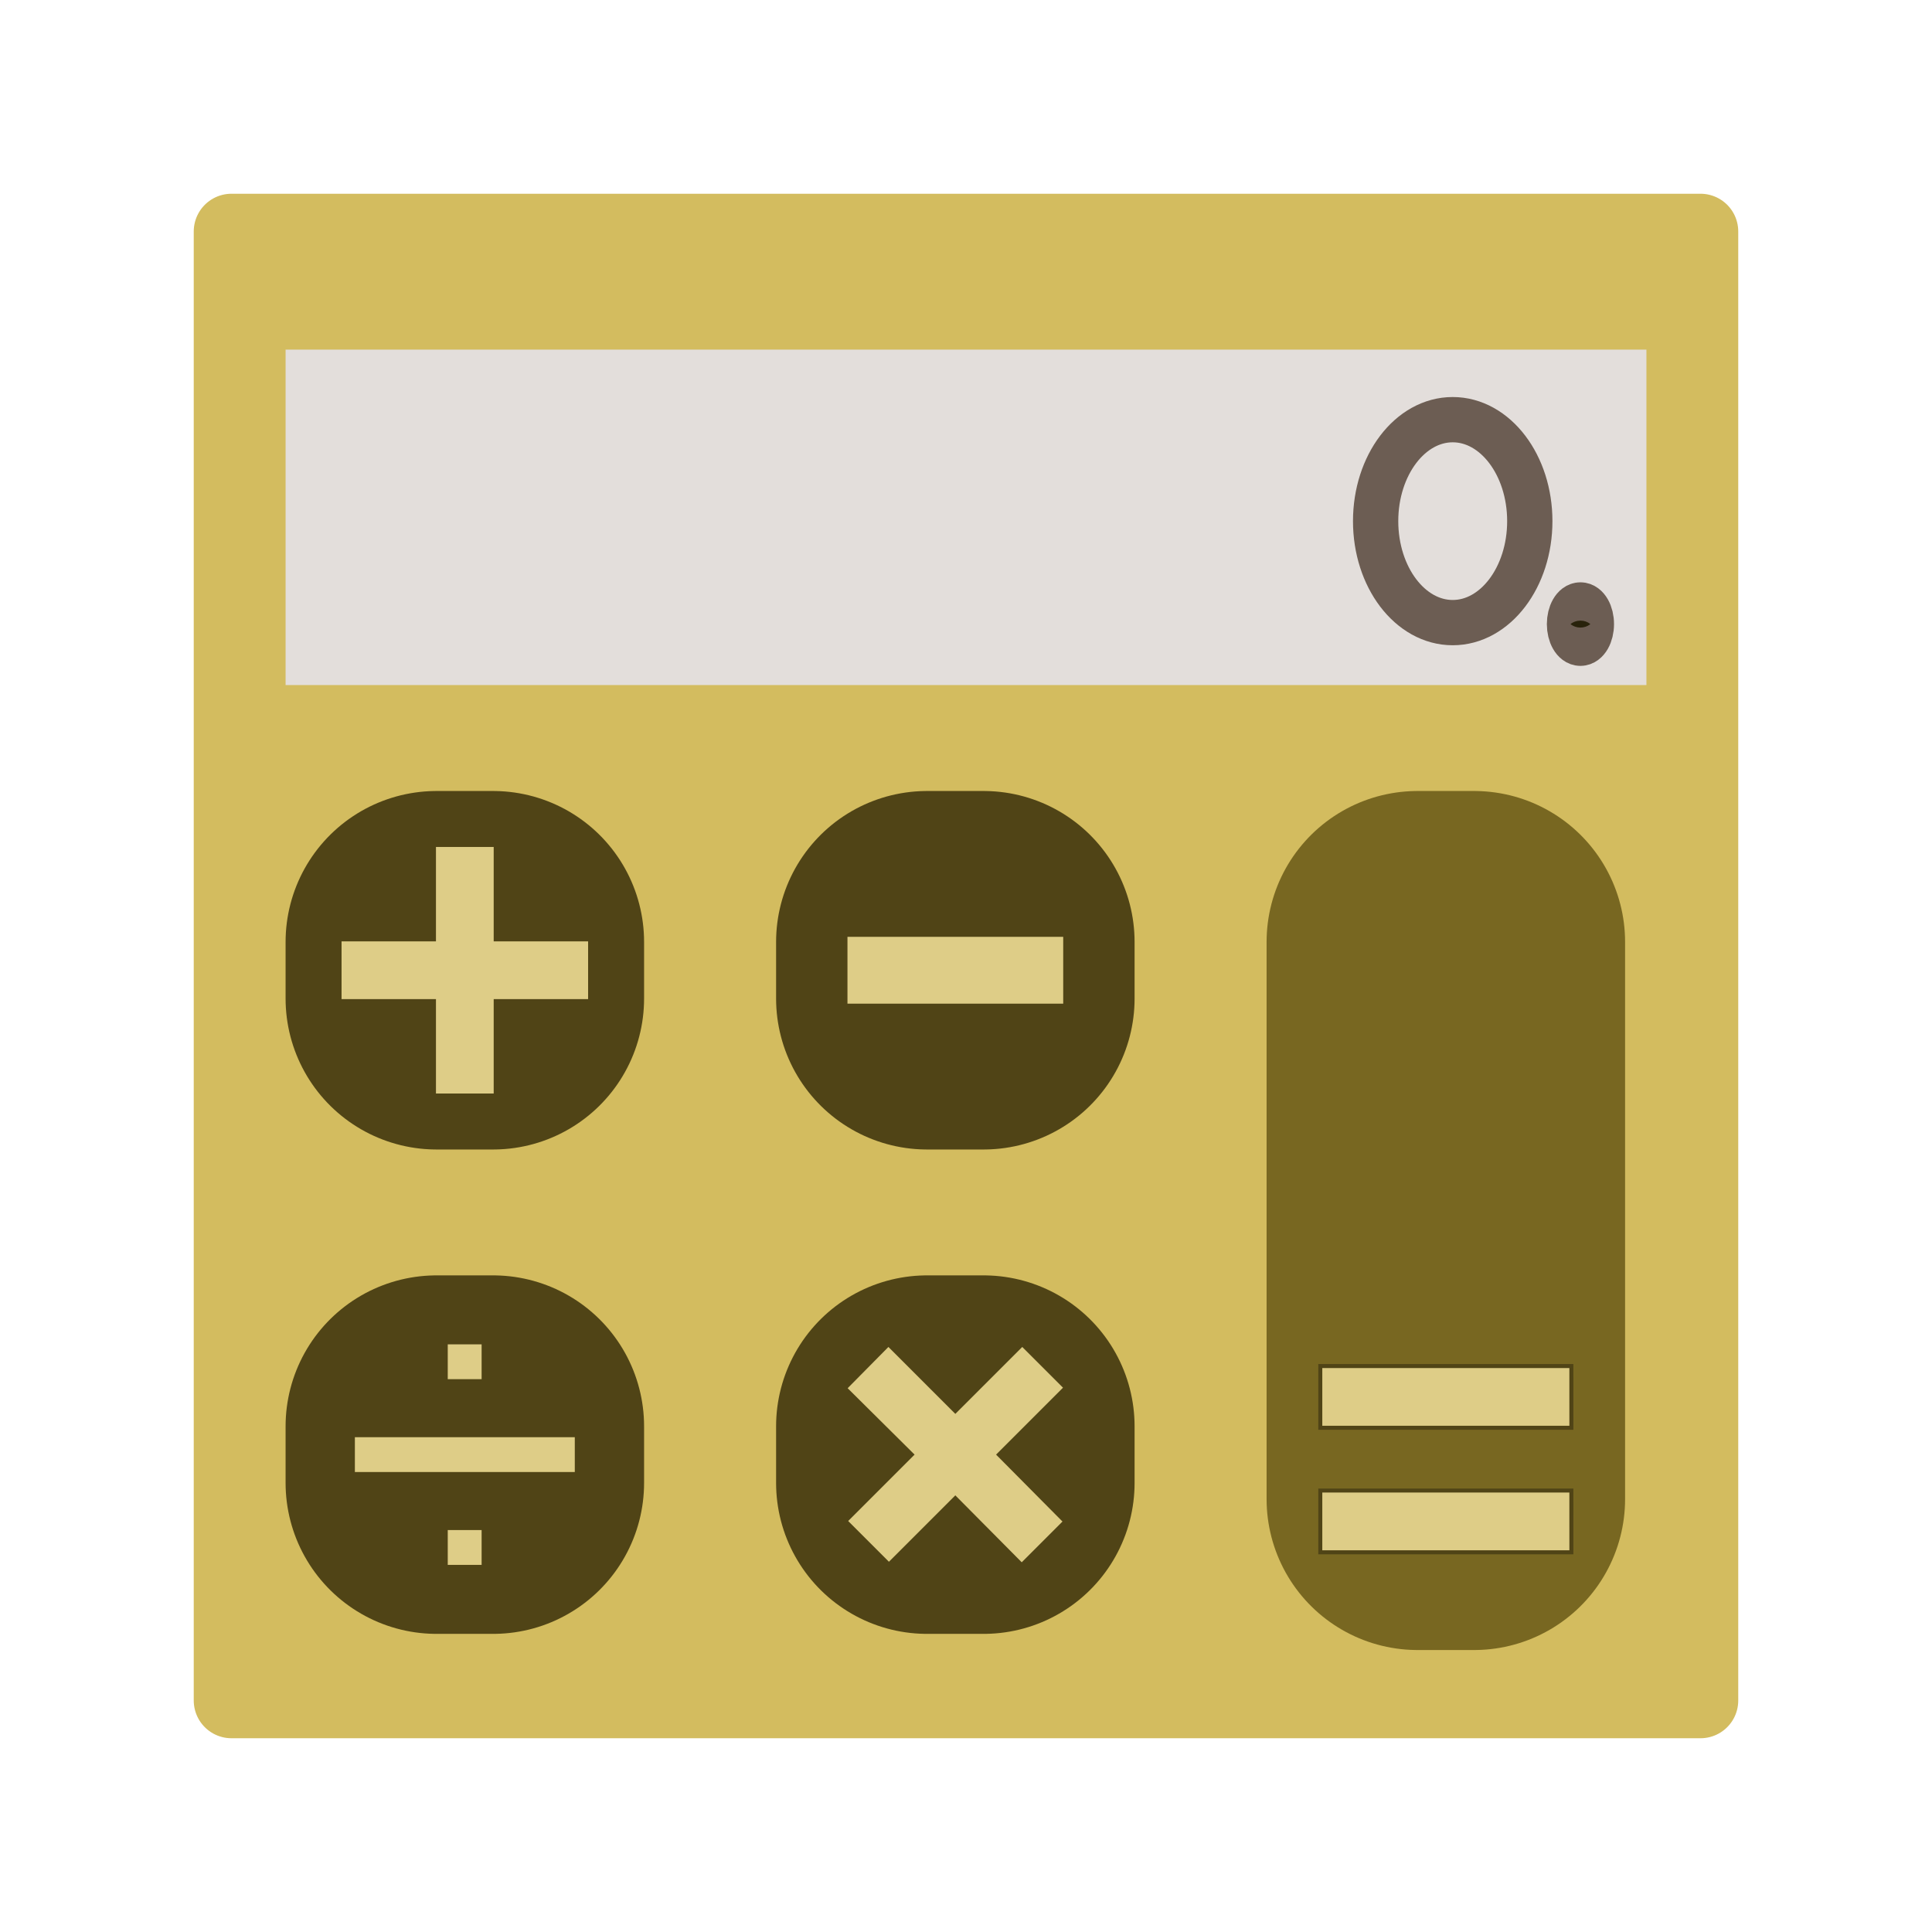
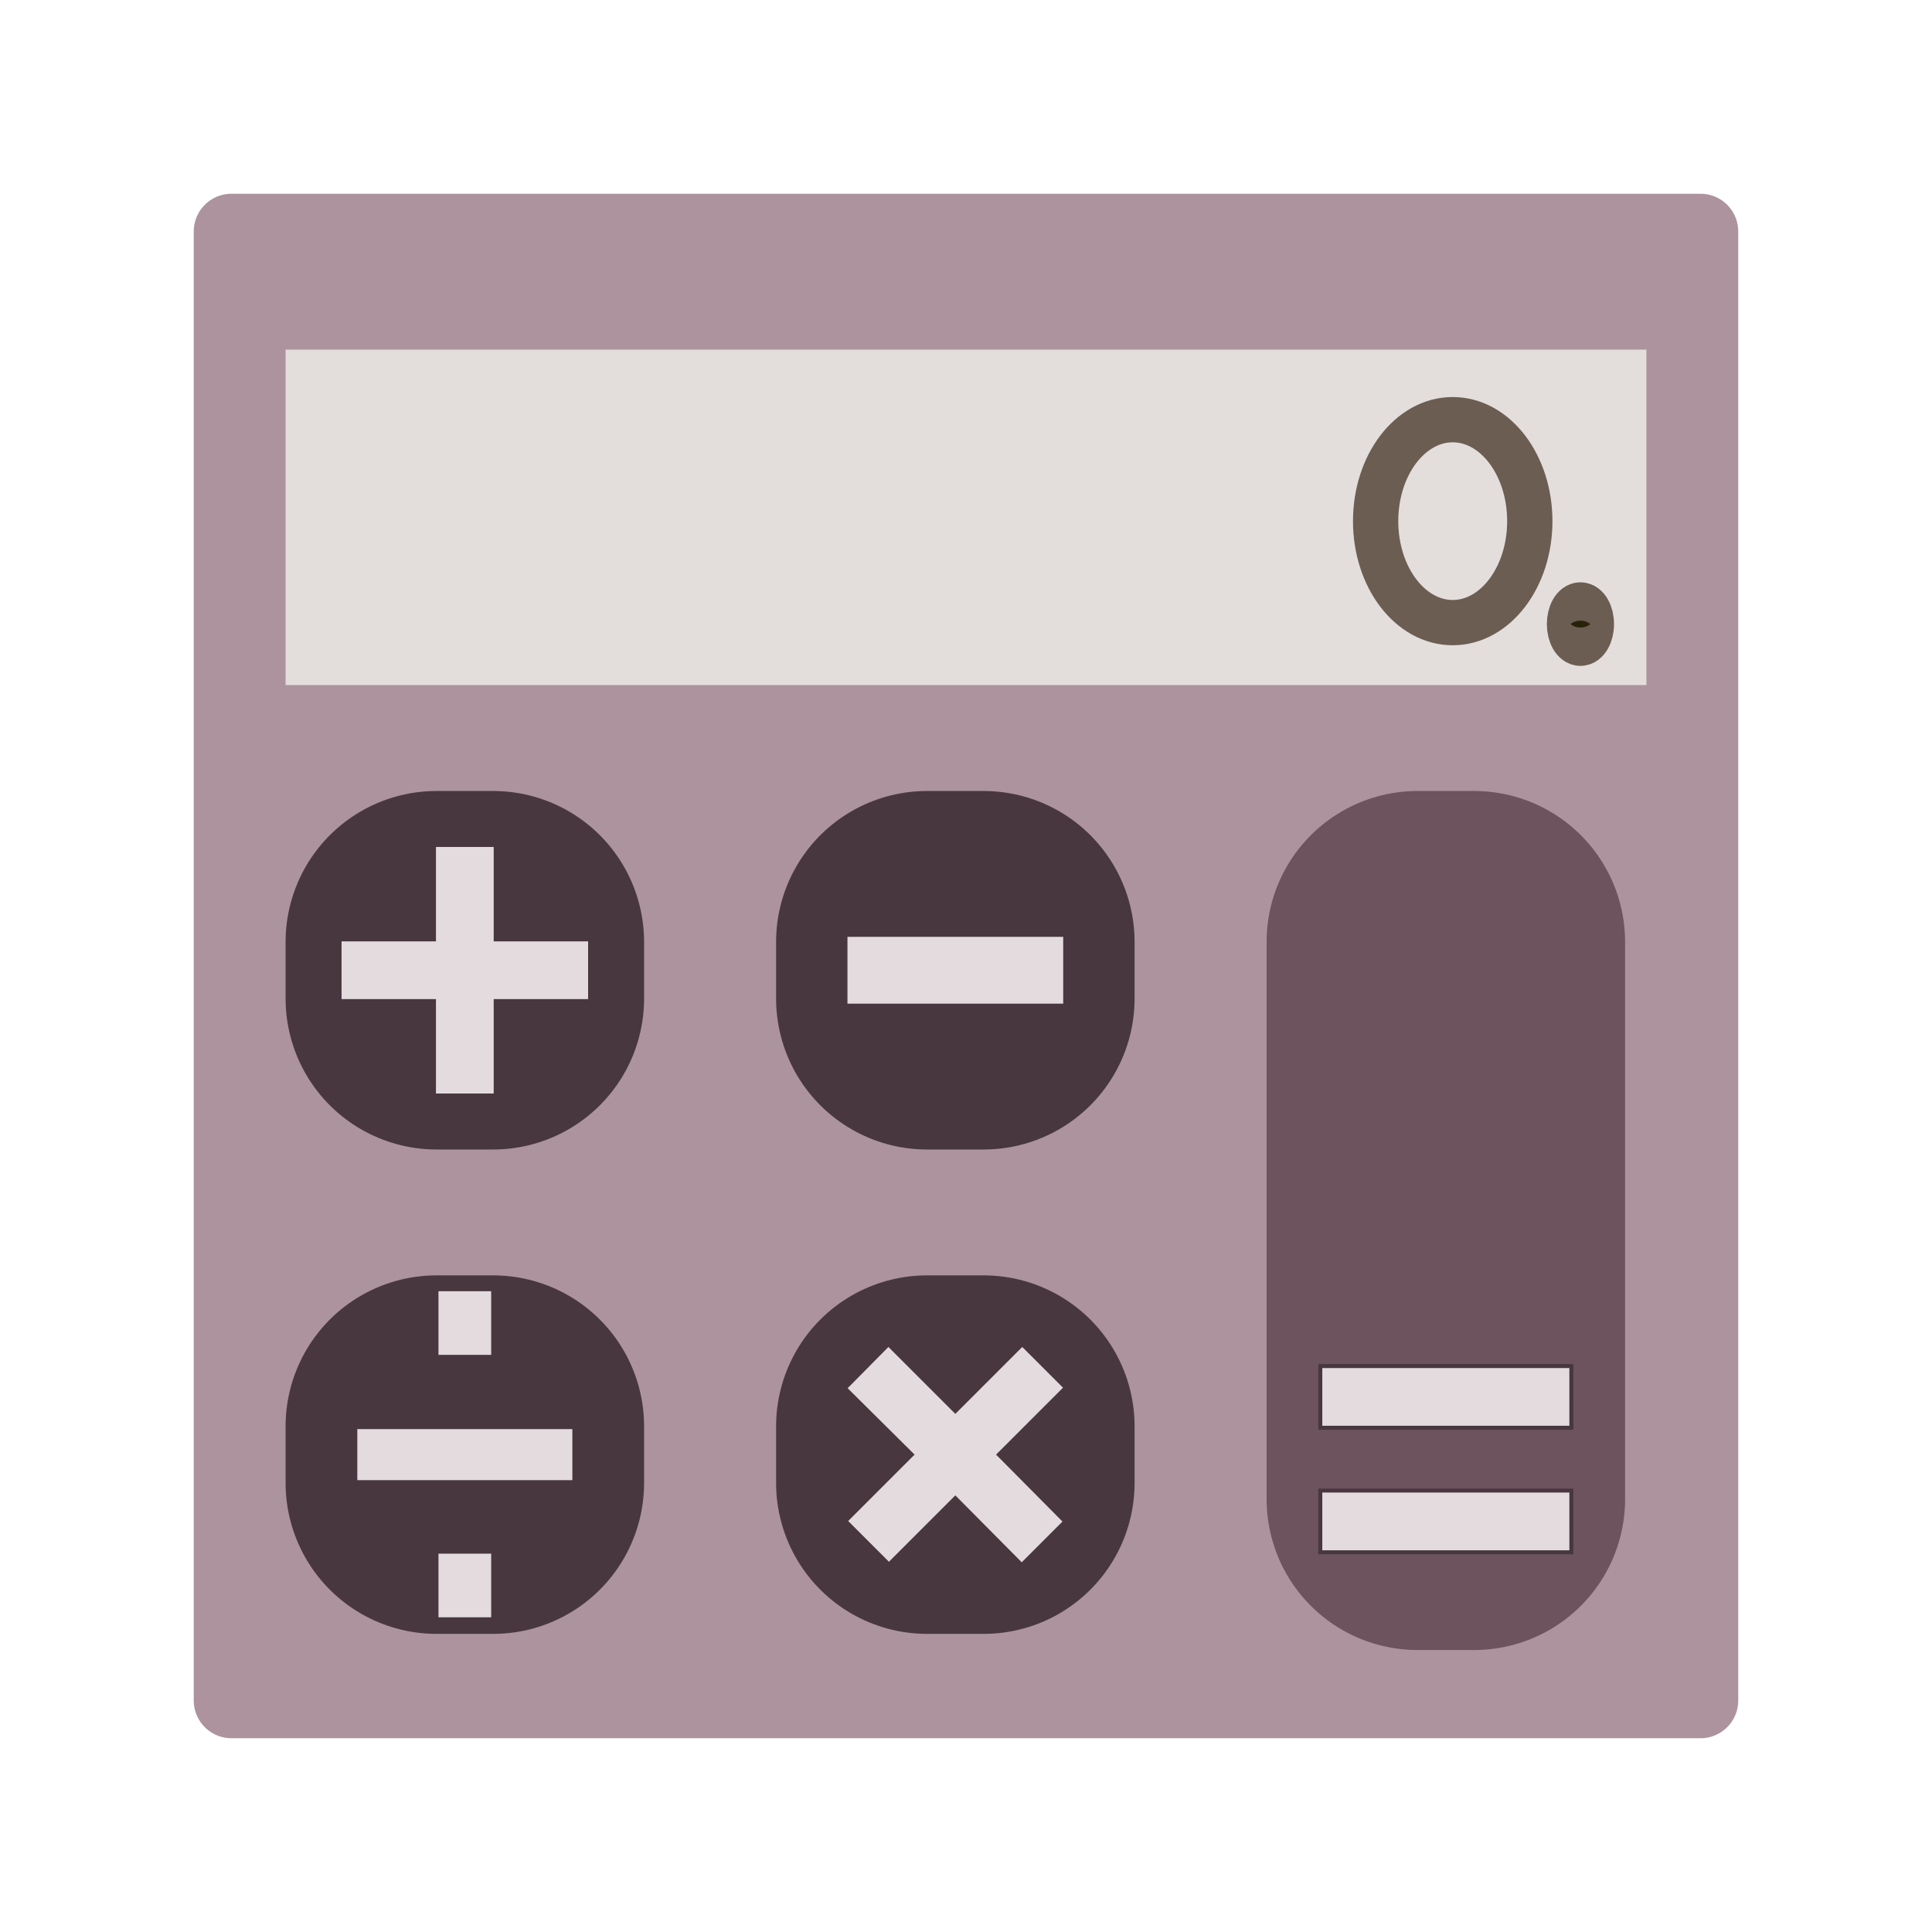
<svg xmlns="http://www.w3.org/2000/svg" width="128mm" height="128mm" viewBox="0 0 128 128" version="1.1" id="svg5">
  <defs id="defs2" />
  <g id="layer1">
-     <rect style="opacity:0.998;fill:#d3bc5f;stroke:#d3bc5f;stroke-width:5;stroke-linecap:round;stroke-linejoin:round;stroke-miterlimit:0;stroke-dasharray:none" id="rect234" width="97.327" height="97.327" x="15.336" y="15.336" />
+     <rect style="opacity:0.998;fill:#ac939d;stroke:#ac939d;stroke-width:5;stroke-linecap:round;stroke-linejoin:round;stroke-miterlimit:0;stroke-dasharray:none" id="rect234" width="97.327" height="97.327" x="15.336" y="15.336" />
    <rect style="opacity:0.998;fill:#e3dedb;stroke:#0000ff;stroke-width:0;stroke-linecap:round;stroke-linejoin:round;stroke-miterlimit:0" id="rect234-3" width="90.159" height="22.224" x="18.921" y="23.163" />
    <ellipse style="opacity:0.998;fill:#e3dedb;stroke:#6c5d53;stroke-width:3;stroke-linecap:round;stroke-linejoin:round;stroke-miterlimit:0;stroke-dasharray:none" id="path972" cx="96.246" cy="34.527" rx="5.107" ry="6.723" />
    <ellipse style="opacity:0.998;fill:#28220b;stroke:#6c5d53;stroke-width:3;stroke-linecap:round;stroke-linejoin:round;stroke-miterlimit:0;stroke-dasharray:none" id="path972-6" cx="104.708" cy="41.348" rx="0.725" ry="1.269" />
-     <rect style="opacity:0.998;fill:#a0892c;stroke:#504416;stroke-width:20;stroke-linecap:round;stroke-linejoin:round;stroke-miterlimit:0;stroke-dasharray:none" id="rect1048" width="3.751" height="3.751" x="28.921" y="62.406" />
-     <path id="rect1048-7" style="opacity:0.998;fill:#a0892c;stroke:#504416;stroke-width:20;stroke-linecap:round;stroke-linejoin:round;stroke-miterlimit:0" d="m 28.921,94.497 h 3.751 v 3.751 h -3.751 z" />
-     <rect style="opacity:0.998;fill:#a0892c;stroke:#504416;stroke-width:20;stroke-linecap:round;stroke-linejoin:round;stroke-miterlimit:0;stroke-dasharray:none" id="rect1048-6" width="3.751" height="3.751" x="61.418" y="62.406" />
-     <path id="rect1048-7-2" style="opacity:0.998;fill:#a0892c;stroke:#504416;stroke-width:20;stroke-linecap:round;stroke-linejoin:round;stroke-miterlimit:0" d="m 61.418,94.497 h 3.751 v 3.751 h -3.751 z" />
-     <rect style="opacity:0.998;fill:#786721;stroke:#786721;stroke-width:20;stroke-linecap:round;stroke-linejoin:round;stroke-miterlimit:0;stroke-dasharray:none" id="rect1048-7-2-2" width="3.751" height="36.912" x="93.915" y="62.406" />
-     <g aria-label="+" id="text1268" style="font-weight:bold;font-size:34.369px;line-height:125%;font-family:'Nimbus Sans';-inkscape-font-specification:'Nimbus Sans Bold';letter-spacing:0px;word-spacing:0px;fill:#decd87;stroke:#504416;stroke-width:0.265px">
-       <path d="m 39.096,62.236 h -6.255 v -6.255 h -4.09 v 6.255 h -6.255 v 4.09 h 6.255 v 6.255 h 4.09 v -6.255 h 6.255 z" id="path254" style="fill:#decd87;stroke:#504416" />
+     <rect style="opacity:0.998;fill:#48373e;stroke:#48373e;stroke-width:20;stroke-linecap:round;stroke-linejoin:round;stroke-miterlimit:0;stroke-dasharray:none" id="rect1048" width="3.751" height="3.751" x="28.921" y="62.406" />
+     <path id="rect1048-7" style="opacity:0.998;fill:#48373e;stroke:#48373e;stroke-width:20;stroke-linecap:round;stroke-linejoin:round;stroke-miterlimit:0" d="m 28.921,94.497 h 3.751 v 3.751 h -3.751 z" />
+     <rect style="opacity:0.998;fill:#48373e;stroke:#48373e;stroke-width:20;stroke-linecap:round;stroke-linejoin:round;stroke-miterlimit:0;stroke-dasharray:none" id="rect1048-6" width="3.751" height="3.751" x="61.418" y="62.406" />
+     <path id="rect1048-7-2" style="opacity:0.998;fill:#48373e;stroke:#48373e;stroke-width:20;stroke-linecap:round;stroke-linejoin:round;stroke-miterlimit:0" d="m 61.418,94.497 h 3.751 v 3.751 h -3.751 z" />
+     <rect style="opacity:0.998;fill:#6c535d;stroke:#6c535d;stroke-width:20;stroke-linecap:round;stroke-linejoin:round;stroke-miterlimit:0;stroke-dasharray:none" id="rect1048-7-2-2" width="3.751" height="36.912" x="93.915" y="62.406" />
+     <g aria-label="+" id="text1268" style="font-weight:bold;font-size:34.369px;line-height:125%;font-family:'Nimbus Sans';-inkscape-font-specification:'Nimbus Sans Bold';letter-spacing:0px;word-spacing:0px;fill:#e3dbde;stroke:#48373e;stroke-width:0.265px">
+       <path d="m 39.096,62.236 h -6.255 v -6.255 h -4.09 v 6.255 h -6.255 v 4.09 h 6.255 v 6.255 h 4.09 v -6.255 h 6.255 z" id="path254" style="fill:#e3dbde;stroke:#48373e" />
    </g>
-     <g aria-label="-" transform="scale(1.250846,0.7994591)" id="text1268-7" style="font-weight:bold;font-size:42.99px;line-height:125%;font-family:'Nimbus Sans';-inkscape-font-specification:'Nimbus Sans Bold';letter-spacing:0px;word-spacing:0px;fill:#decd87;stroke:#504416;stroke-width:0.265px">
-       <path d="M 56.447,77.504 H 44.754 v 5.804 H 56.447 Z" id="path257" style="fill:#decd87;stroke:#504416" />
+     <g aria-label="-" transform="scale(1.250846,0.7994591)" id="text1268-7" style="font-weight:bold;font-size:42.99px;line-height:125%;font-family:'Nimbus Sans';-inkscape-font-specification:'Nimbus Sans Bold';letter-spacing:0px;word-spacing:0px;fill:#e3dbde;stroke:#48373e;stroke-width:0.265px">
+       <path d="M 56.447,77.504 H 44.754 v 5.804 H 56.447 Z" id="path257" style="fill:#e3dbde;stroke:#48373e" />
    </g>
-     <g aria-label="➗" id="text1268-7-9" style="font-weight:bold;font-size:21.502px;line-height:125%;font-family:'Nimbus Sans';-inkscape-font-specification:'Nimbus Sans Bold';letter-spacing:0px;word-spacing:0px;fill:#decd87;stroke:#504416;stroke-width:0.265px">
-       <path d="m 32.041,91.506 h -2.509 v -2.572 h 2.509 z m 6.173,6.152 H 23.379 v -2.572 h 14.835 z m -6.173,6.152 h -2.509 v -2.572 h 2.509 z" id="path260" style="fill:#decd87;stroke:#504416" />
+     <g aria-label="-" transform="matrix(1.250846,0,0,0.614775,-32.49701,46.94126)" id="text1268-7-3" style="font-weight:bold;font-size:42.99px;line-height:125%;font-family:'Nimbus Sans';-inkscape-font-specification:'Nimbus Sans Bold';letter-spacing:0px;word-spacing:0px;fill:#e3dbde;stroke:#48373e;stroke-width:0.302;stroke-dasharray:none">
+       <path d="M 56.447,77.504 H 44.754 v 5.804 H 56.447 Z" id="path257-6" style="fill:#e3dbde;stroke:#48373e;stroke-width:0.302;stroke-dasharray:none" />
    </g>
-     <g aria-label="×" id="text1268-7-9-6" style="font-weight:bold;font-size:34.369px;line-height:125%;font-family:'Nimbus Sans';-inkscape-font-specification:'Nimbus Sans Bold';letter-spacing:0px;word-spacing:0px;fill:#decd87;stroke:#504416;stroke-width:0.265px">
-       <path d="m 67.727,89.052 -4.434,4.434 -4.434,-4.434 -2.887,2.921 4.434,4.399 -4.399,4.399 2.887,2.887 4.399,-4.399 4.399,4.434 2.887,-2.887 -4.399,-4.434 4.434,-4.434 z" id="path263" style="fill:#decd87;stroke:#504416" />
+     <g aria-label="-" transform="matrix(0.3128027,0,0,0.7994591,14.96823,23.37355)" id="text1268-7-3-5" style="font-weight:bold;font-size:42.99px;line-height:125%;font-family:'Nimbus Sans';-inkscape-font-specification:'Nimbus Sans Bold';letter-spacing:0px;word-spacing:0px;fill:#e3dbde;stroke:#48373e;stroke-width:0.529px">
+       <path d="M 56.447,77.504 H 44.754 v 5.804 H 56.447 Z" id="path257-6-3" style="fill:#e3dbde;stroke:#48373e;stroke-width:0.529px" />
    </g>
-     <g aria-label="=" id="text1268-7-9-6-6" style="font-weight:bold;font-size:34.369px;line-height:125%;font-family:'Nimbus Sans';-inkscape-font-specification:'Nimbus Sans Bold';letter-spacing:0px;word-spacing:0px;fill:#decd87;stroke:#504416;stroke-width:0.265px">
-       <path d="M 104.107,90.504 H 87.473 v 4.09 h 16.635 z m 0,8.249 H 87.473 v 4.09 h 16.635 z" id="path266" style="fill:#decd87;stroke:#504416" />
+     <g aria-label="-" transform="matrix(0.3128027,0,0,0.7994591,14.96823,40.7608)" id="text1268-7-3-5-5" style="font-weight:bold;font-size:42.99px;line-height:125%;font-family:'Nimbus Sans';-inkscape-font-specification:'Nimbus Sans Bold';letter-spacing:0px;word-spacing:0px;fill:#e3dbde;stroke:#48373e;stroke-width:0.529px">
+       <path d="M 56.447,77.504 H 44.754 v 5.804 H 56.447 Z" id="path257-6-3-6" style="fill:#e3dbde;stroke:#48373e;stroke-width:0.529px" />
+     </g>
+     <g aria-label="×" id="text1268-7-9-6" style="font-weight:bold;font-size:34.369px;line-height:125%;font-family:'Nimbus Sans';-inkscape-font-specification:'Nimbus Sans Bold';letter-spacing:0px;word-spacing:0px;fill:#e3dbde;stroke:#48373e;stroke-width:0.265px">
+       <path d="m 67.727,89.052 -4.434,4.434 -4.434,-4.434 -2.887,2.921 4.434,4.399 -4.399,4.399 2.887,2.887 4.399,-4.399 4.399,4.434 2.887,-2.887 -4.399,-4.434 4.434,-4.434 z" id="path263" style="fill:#e3dbde;stroke:#48373e" />
+     </g>
+     <g aria-label="=" id="text1268-7-9-6-6" style="font-weight:bold;font-size:34.369px;line-height:125%;font-family:'Nimbus Sans';-inkscape-font-specification:'Nimbus Sans Bold';letter-spacing:0px;word-spacing:0px;fill:#e3dbde;stroke:#48373e;stroke-width:0.265px">
+       <path d="M 104.107,90.504 H 87.473 v 4.09 h 16.635 z m 0,8.249 H 87.473 v 4.09 h 16.635 z" id="path266" style="fill:#e3dbde;stroke:#48373e" />
    </g>
  </g>
</svg>
